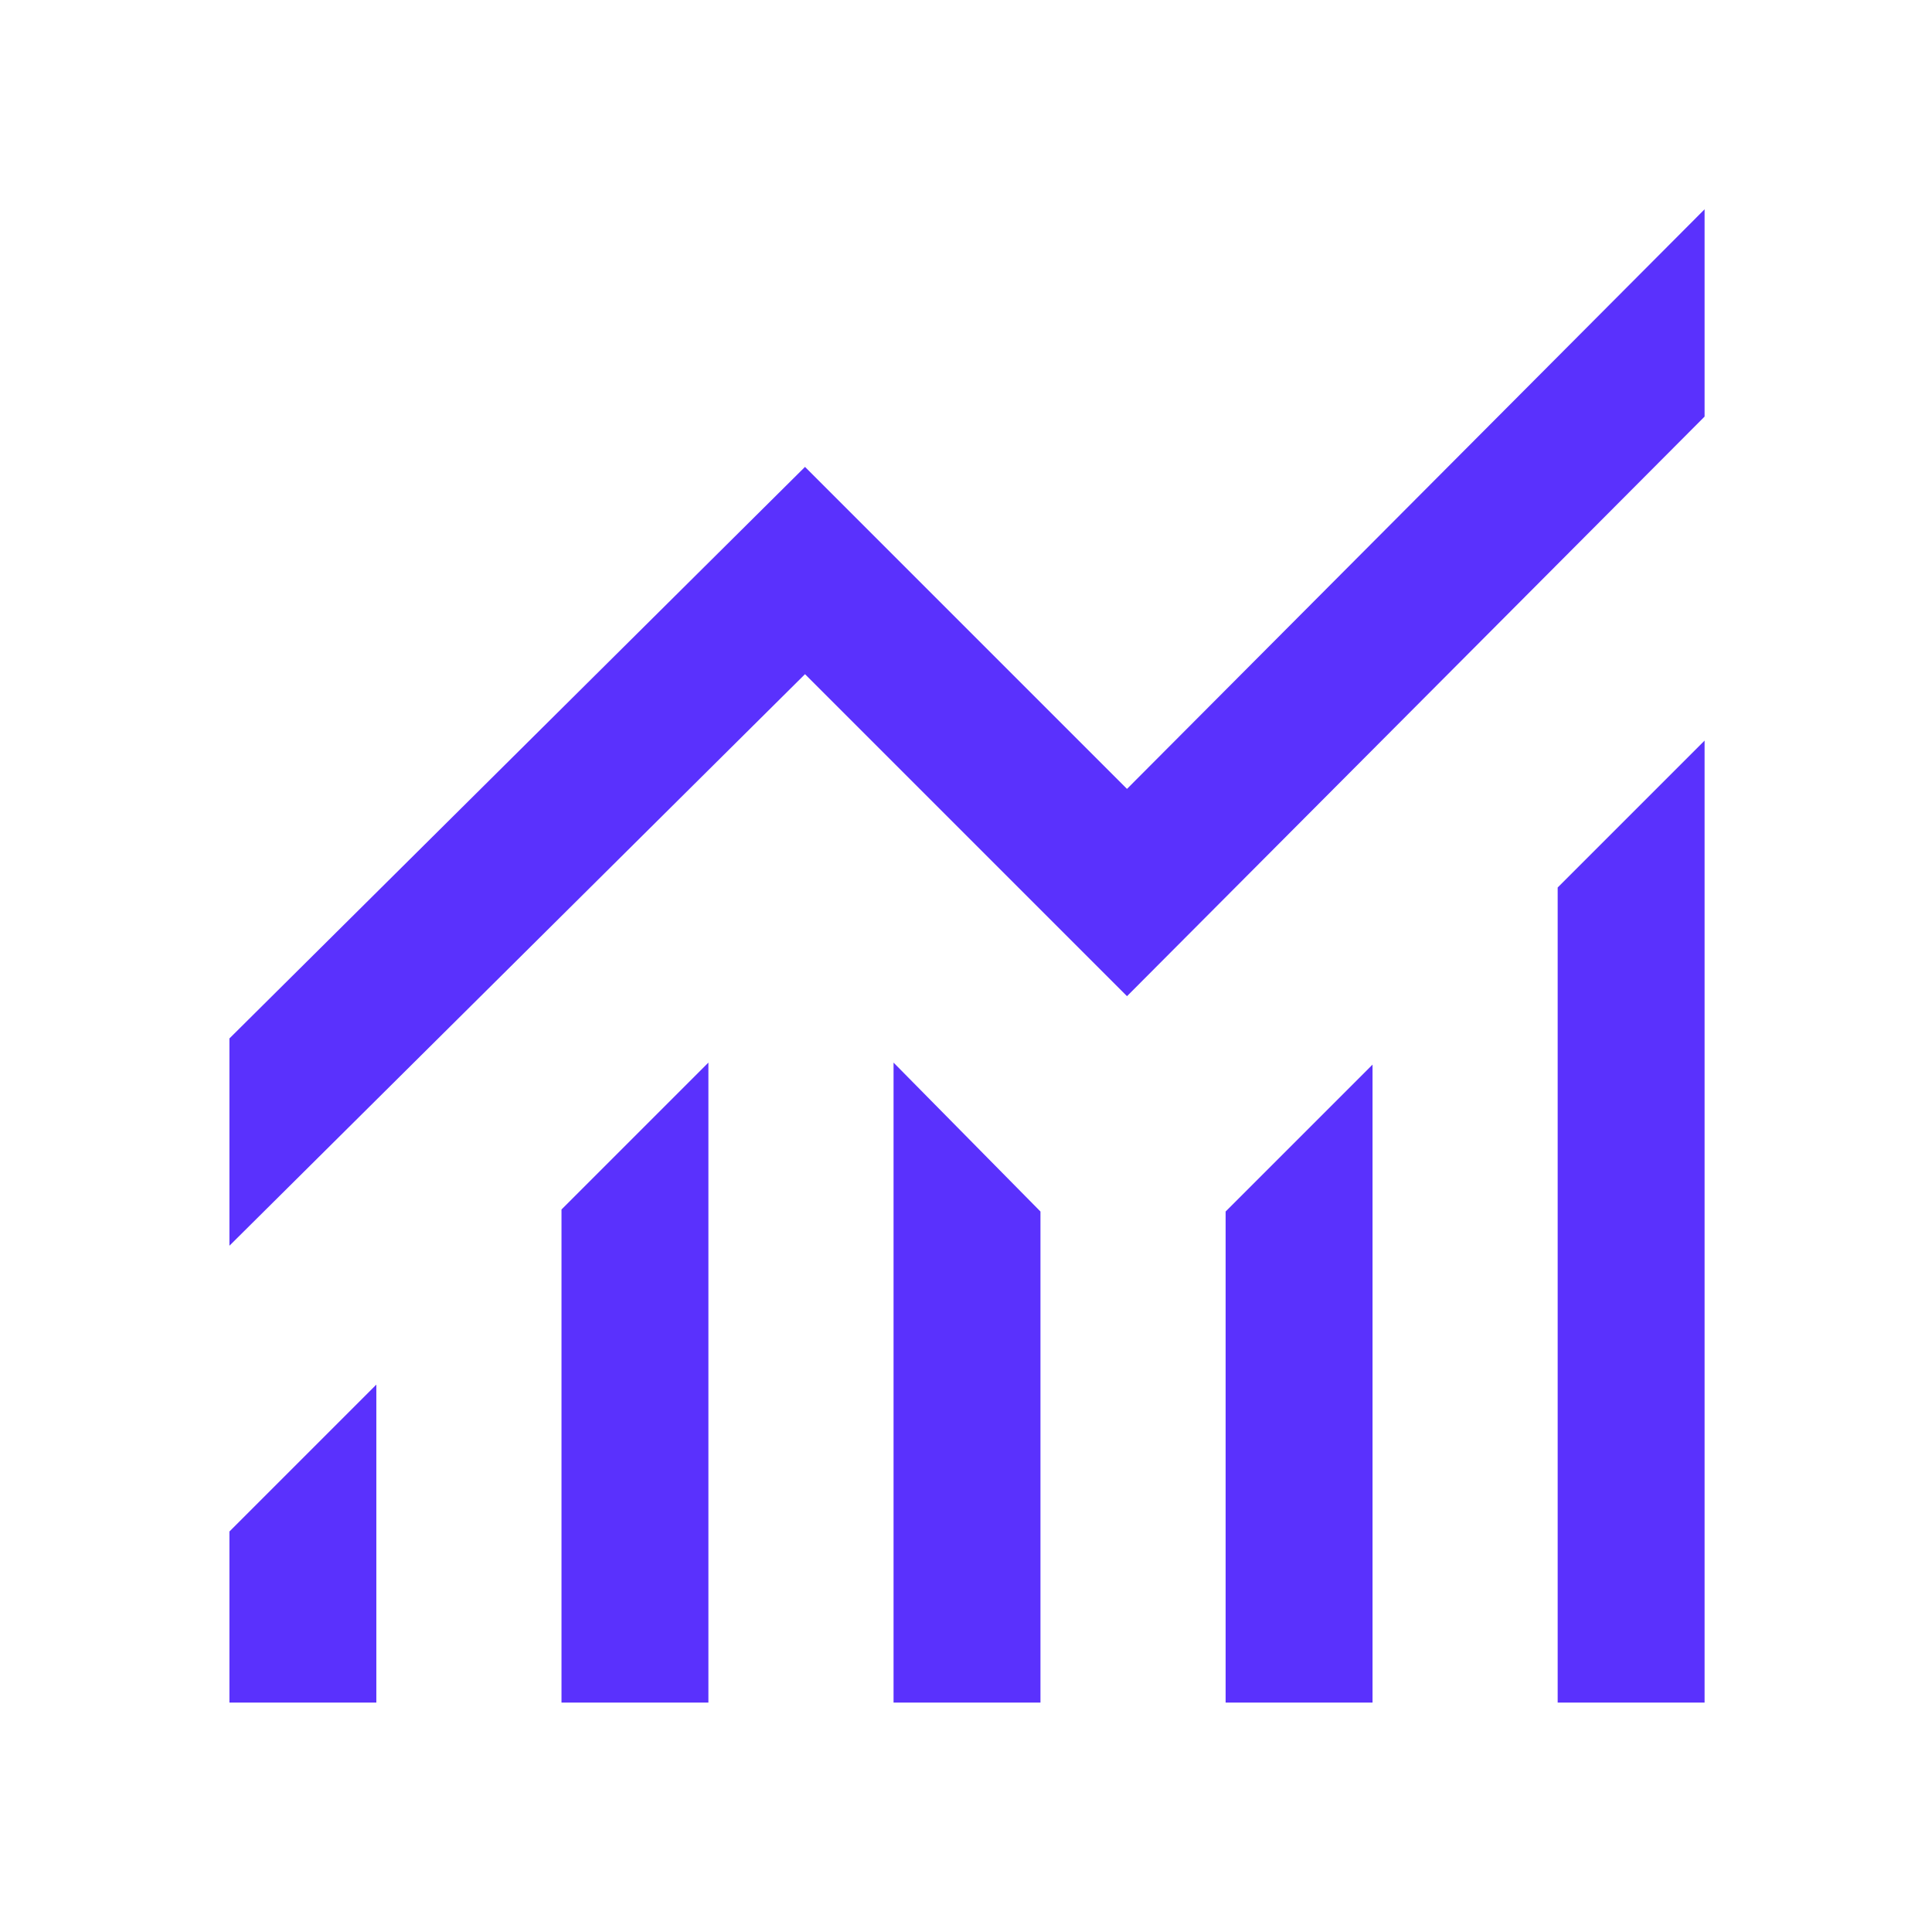
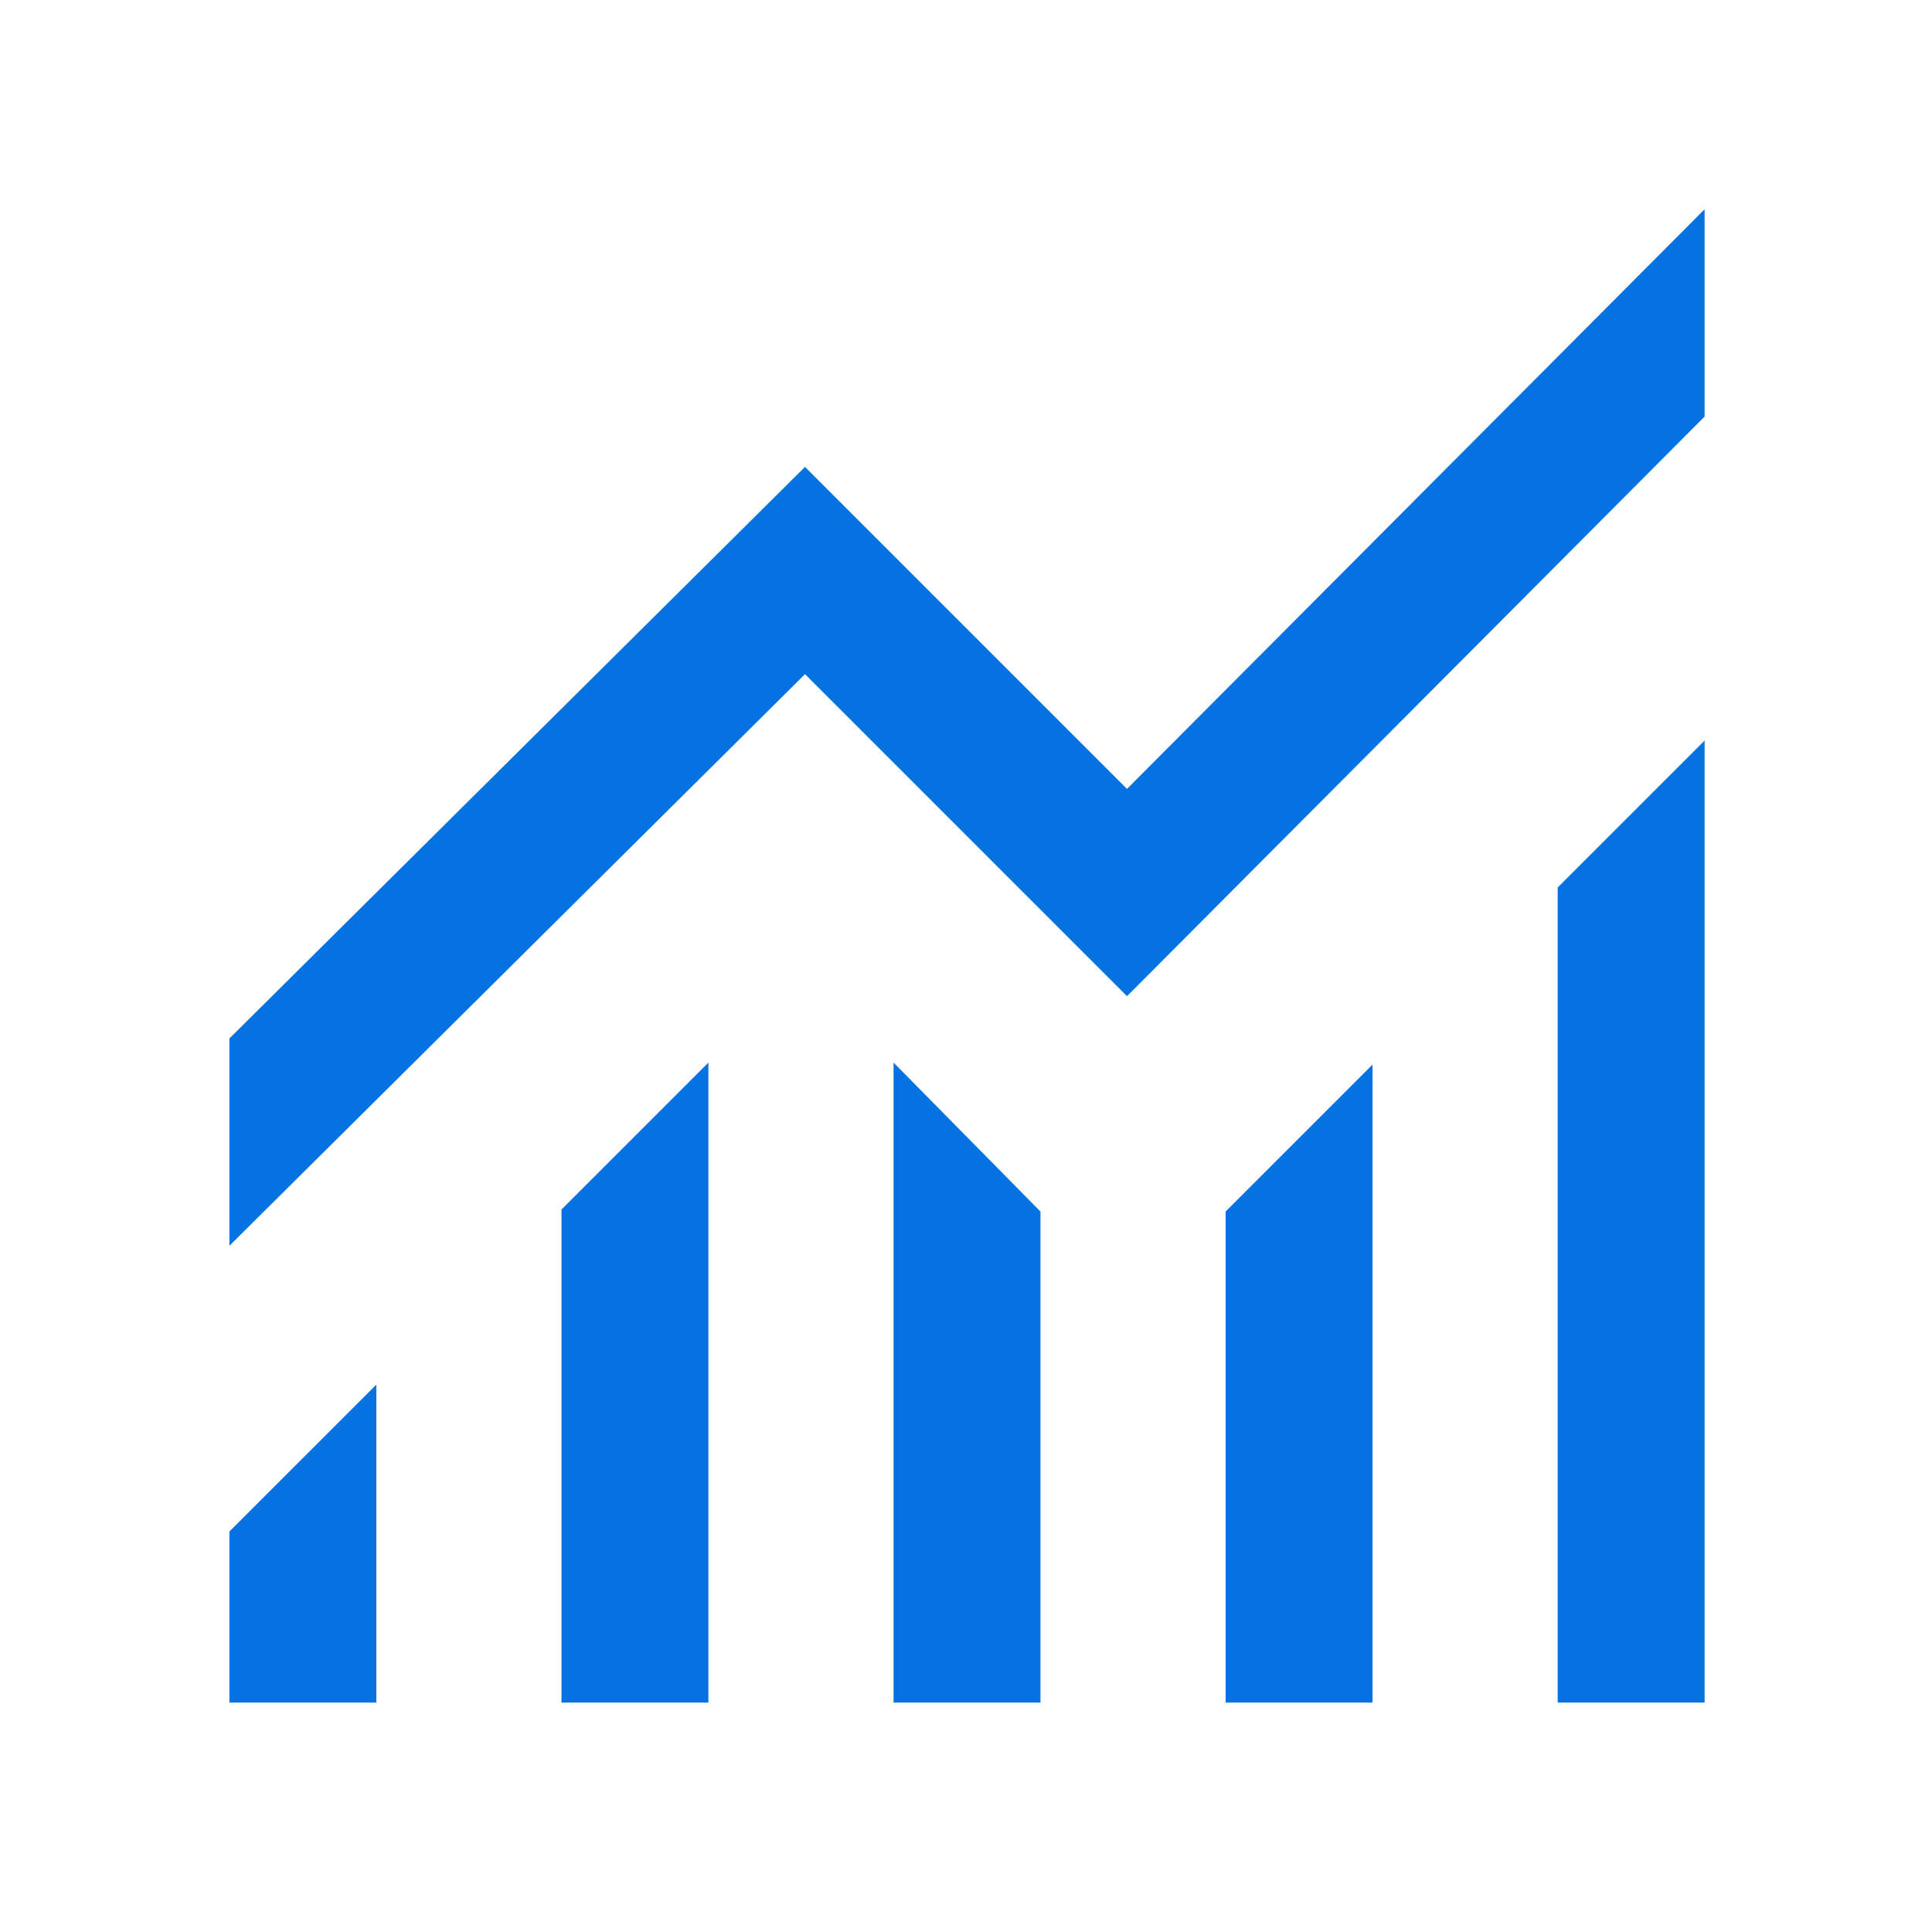
<svg xmlns="http://www.w3.org/2000/svg" height="48" width="48">
-   <path style="fill:#5a31fd;" d="M5.7 30.95V25.8L20 11.6L28 19.6L42.35 5.2V10.35L28 24.75L20 16.75ZM38.7 42.3V22.05L42.35 18.4V42.3ZM13.95 42.3V30.05L17.6 26.4V42.3ZM22.2 42.3V26.4L25.85 30.1V42.3ZM30.45 42.3V30.1L34.1 26.45V42.3ZM5.7 42.3V38.05L9.35 34.4V42.3Z" />
+   <path style="fill:#0572e1;" d="M5.7 30.95V25.8L20 11.6L28 19.6L42.35 5.2V10.35L28 24.75L20 16.75ZM38.7 42.3V22.05L42.35 18.4V42.3ZM13.95 42.3V30.05L17.6 26.4V42.3ZM22.2 42.3V26.4L25.85 30.1V42.3ZM30.45 42.3V30.1L34.1 26.45V42.3ZM5.7 42.3V38.05L9.35 34.4V42.3Z" />
</svg>
